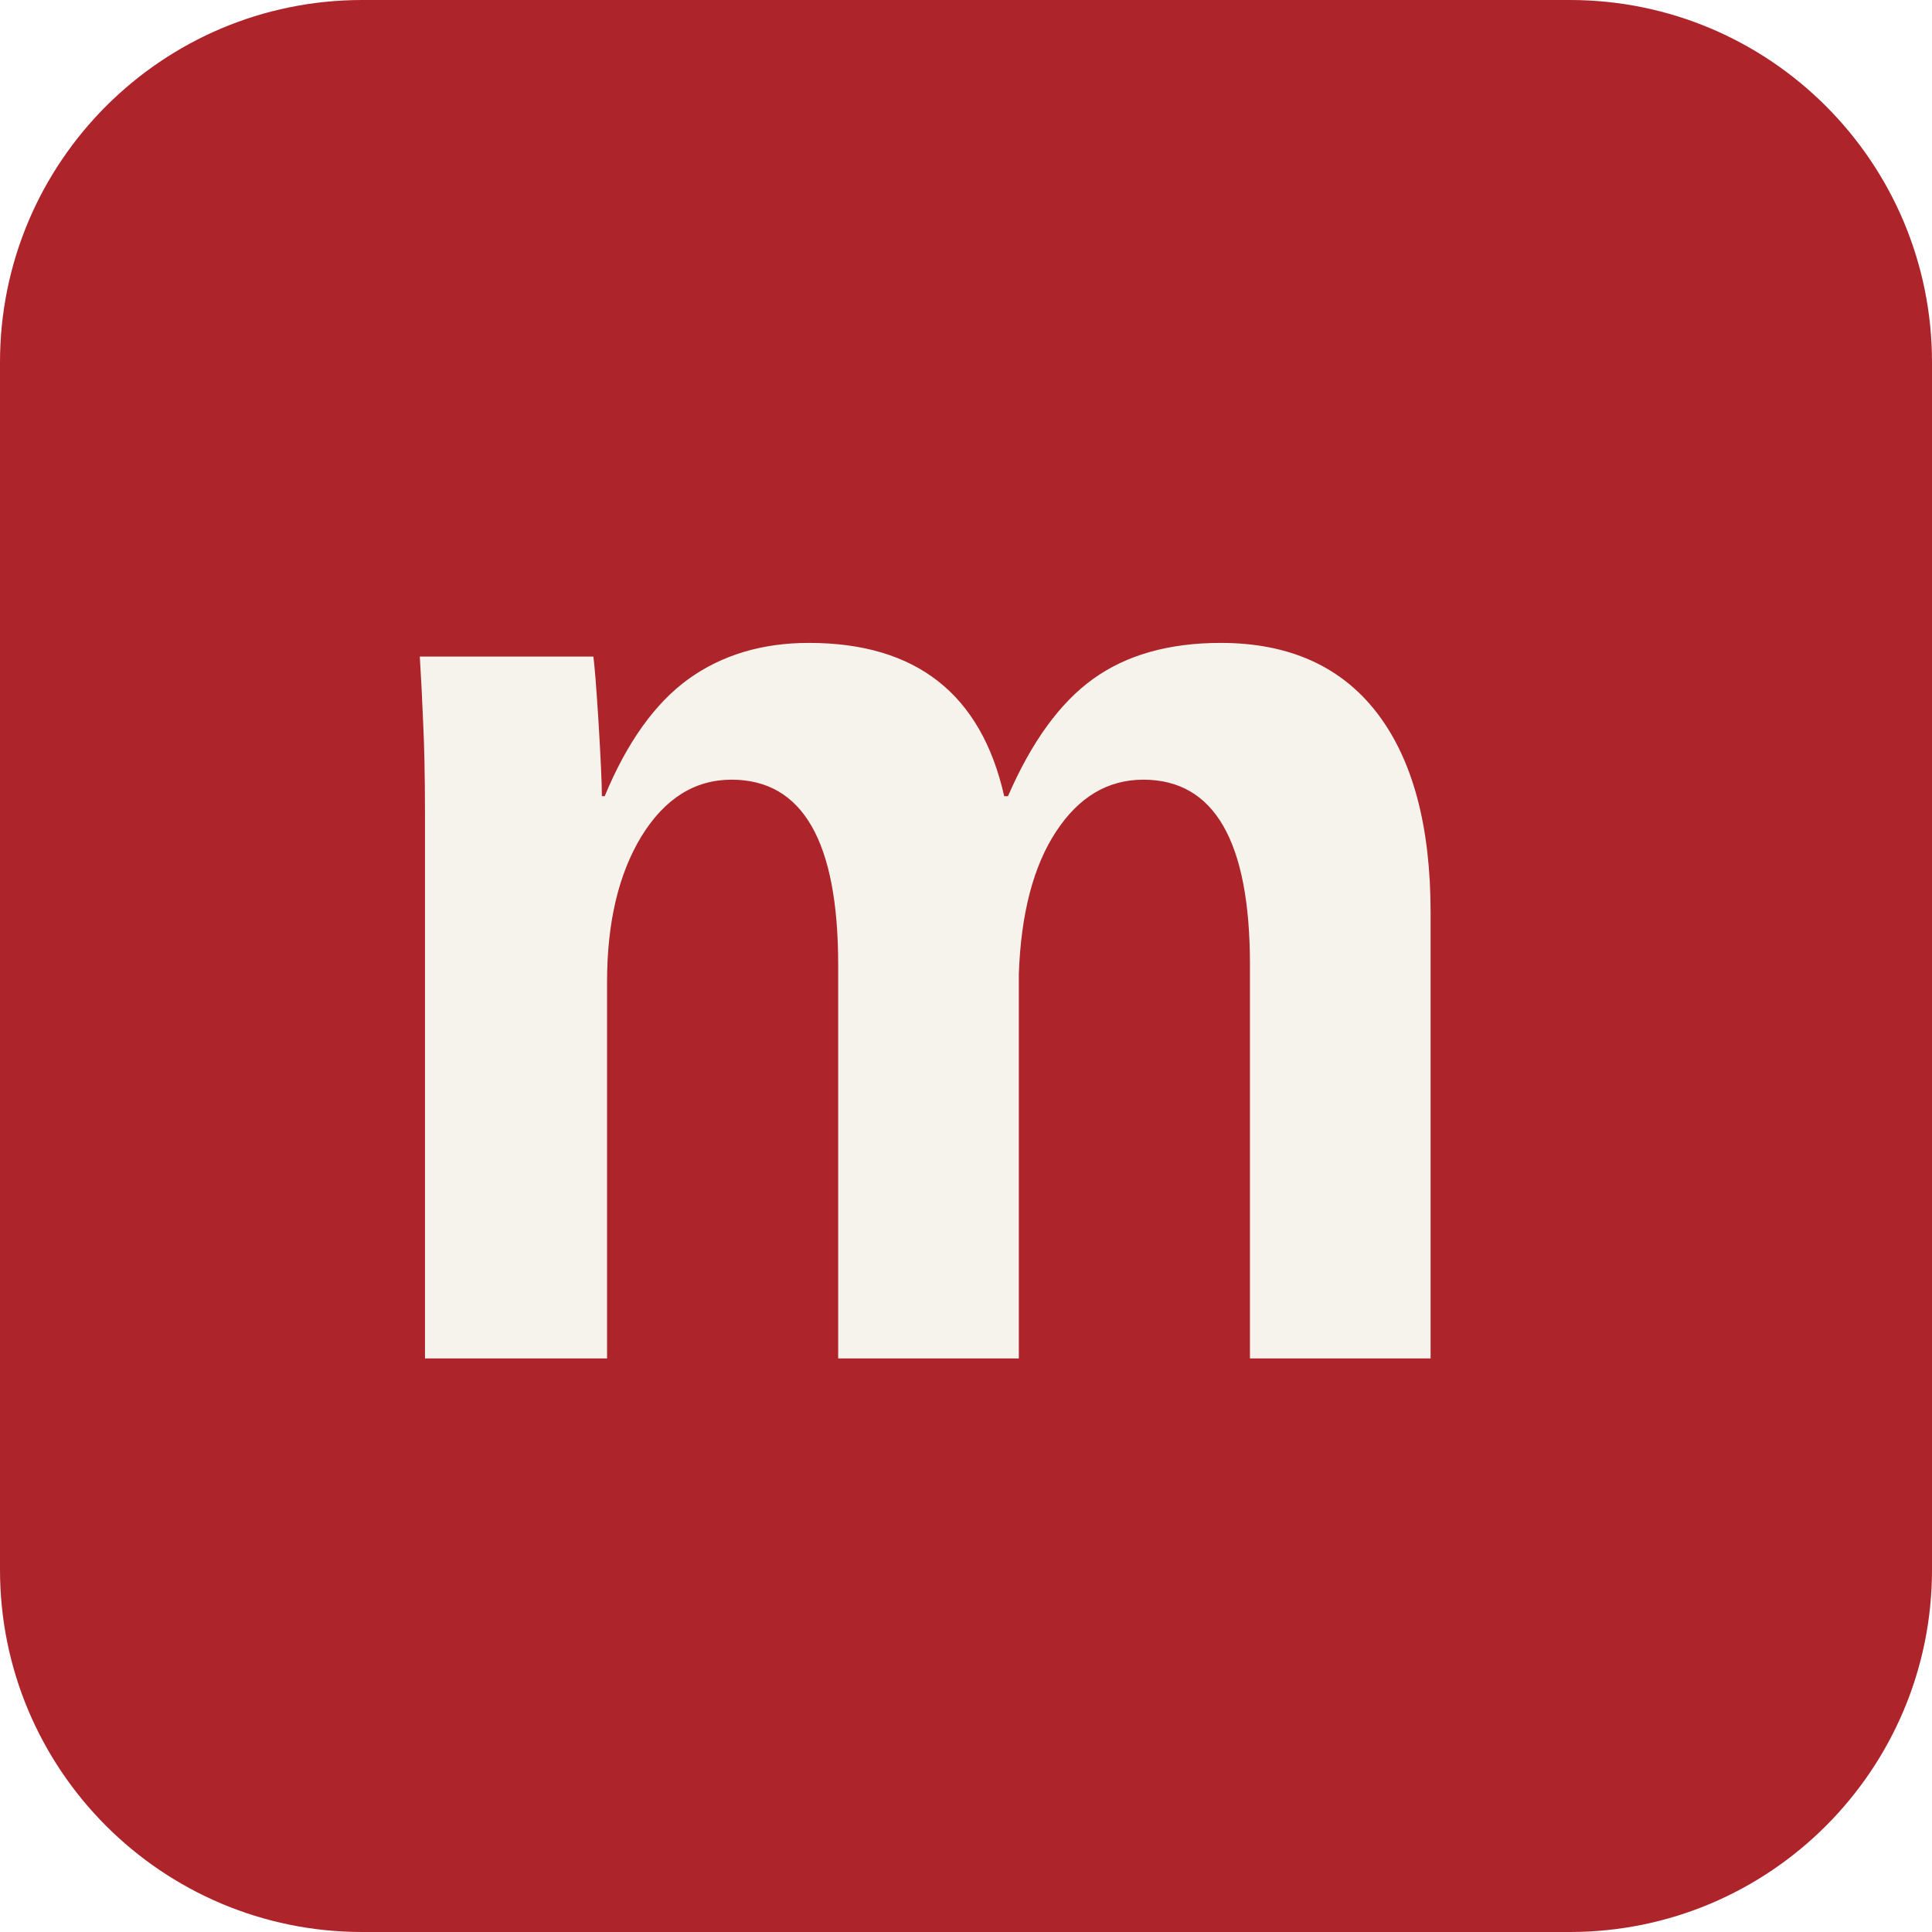
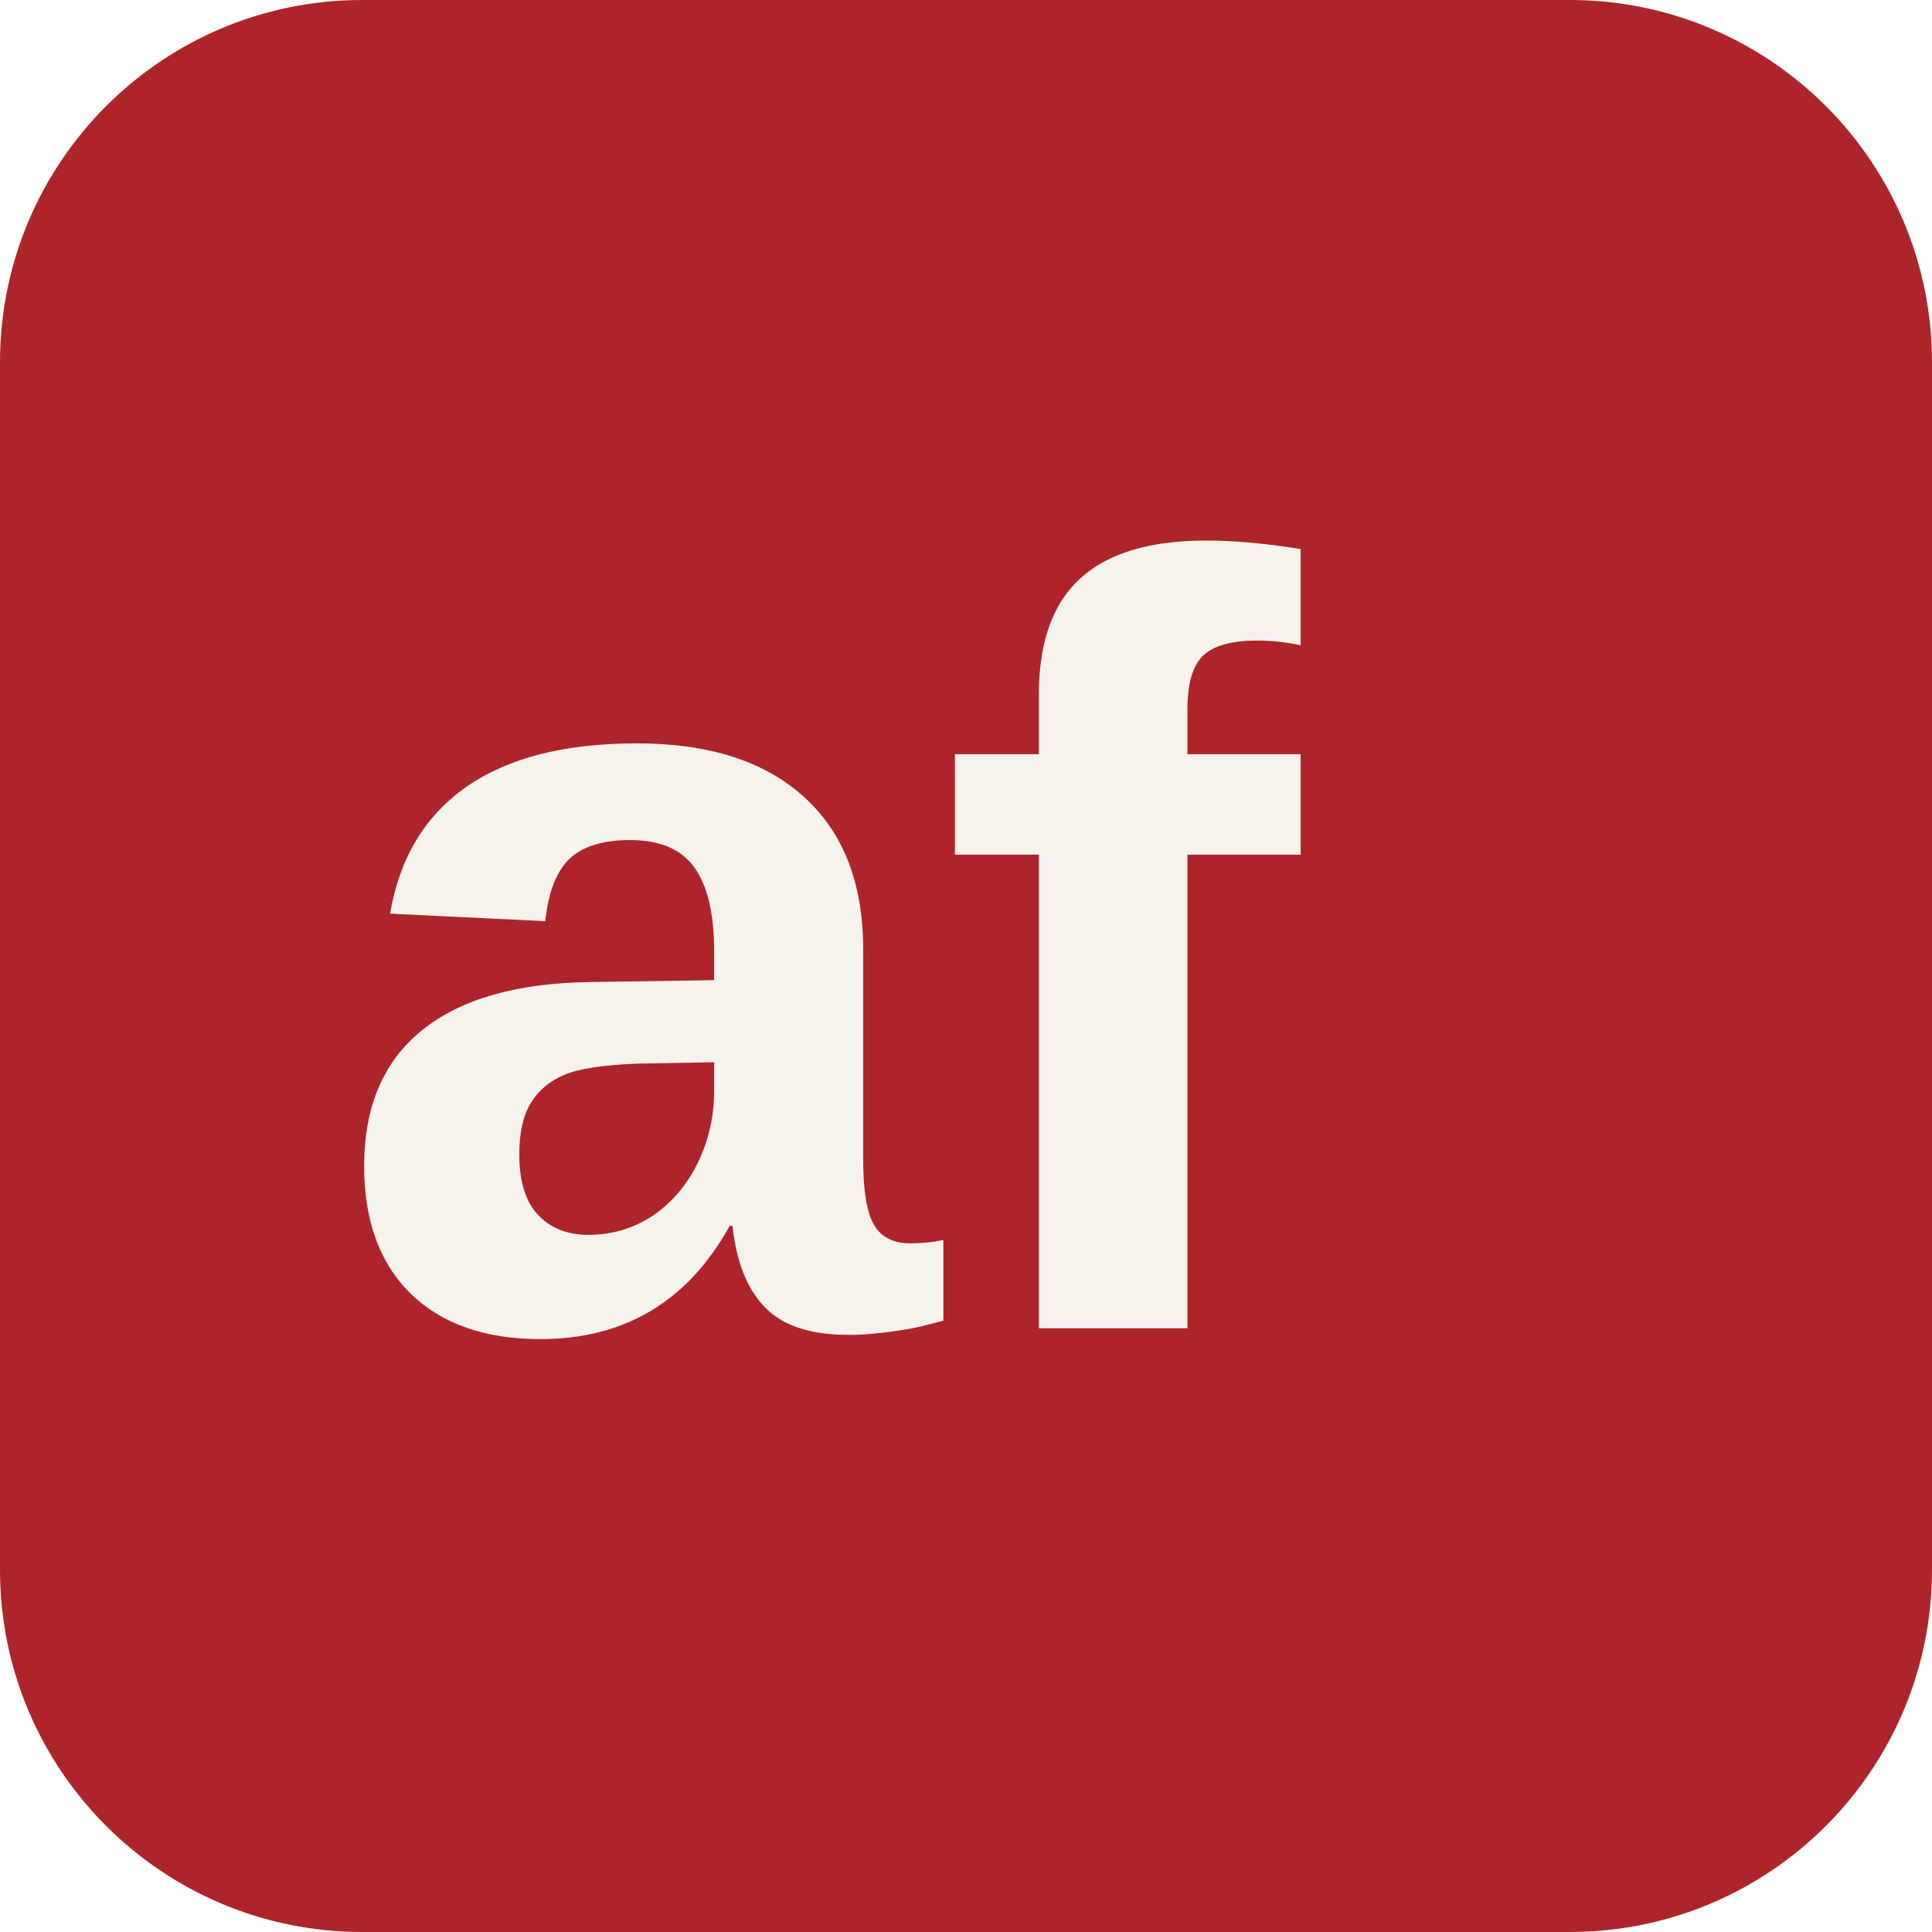
<svg xmlns="http://www.w3.org/2000/svg" viewBox="0 0 64 64">
  <rect width="64" height="64" rx="12" fill="#ae242b" />
-   <text x="11" y="45" font-family="Arial, sans-serif" font-size="44" font-weight="900" fill="#f6f3ed">m</text>
+   <text x="11" y="44" font-family="Arial, sans-serif" font-size="36" font-weight="900" fill="#f6f3ed">af</text>
</svg>
